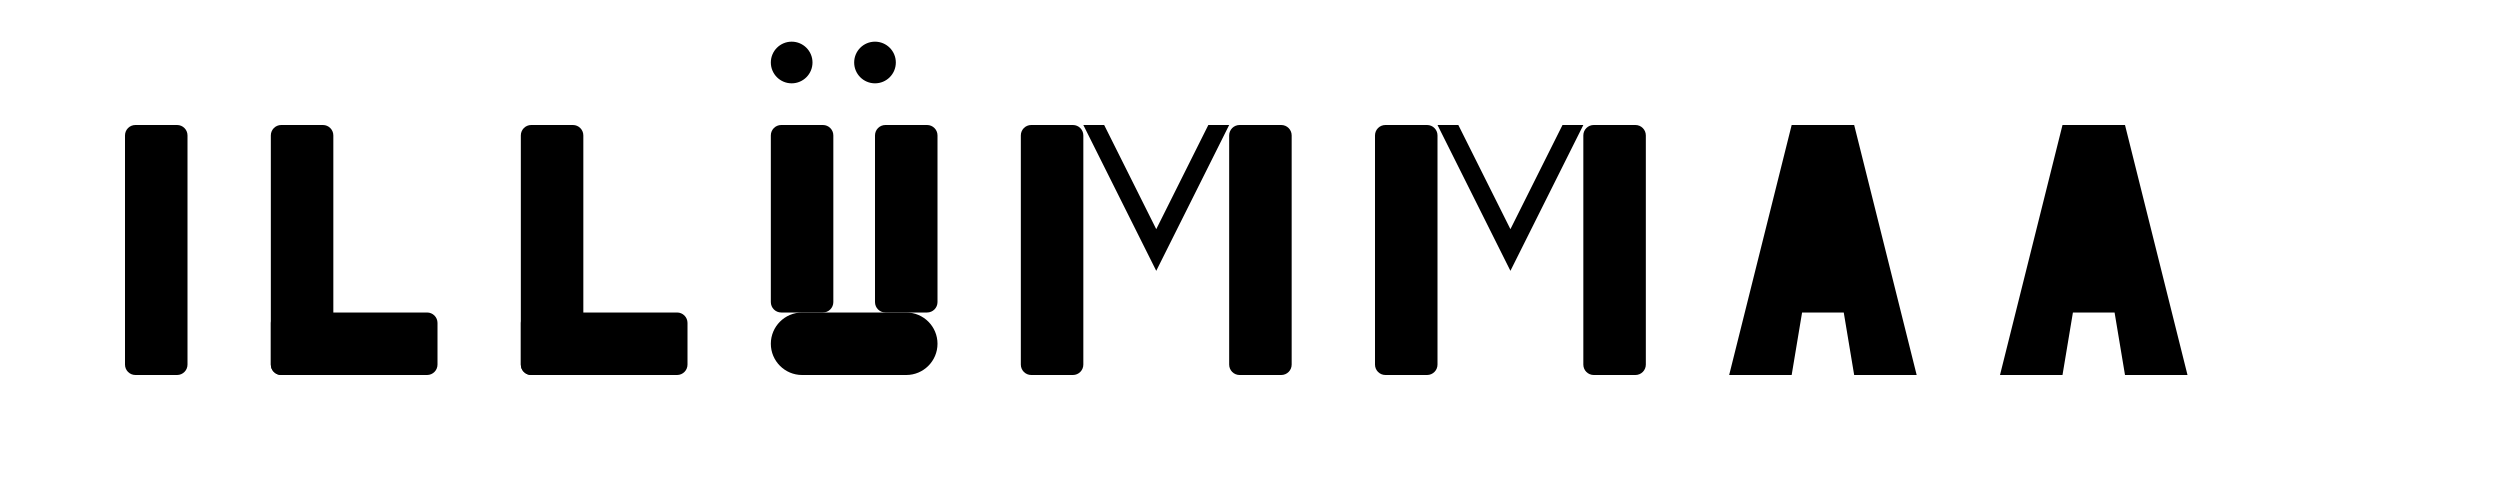
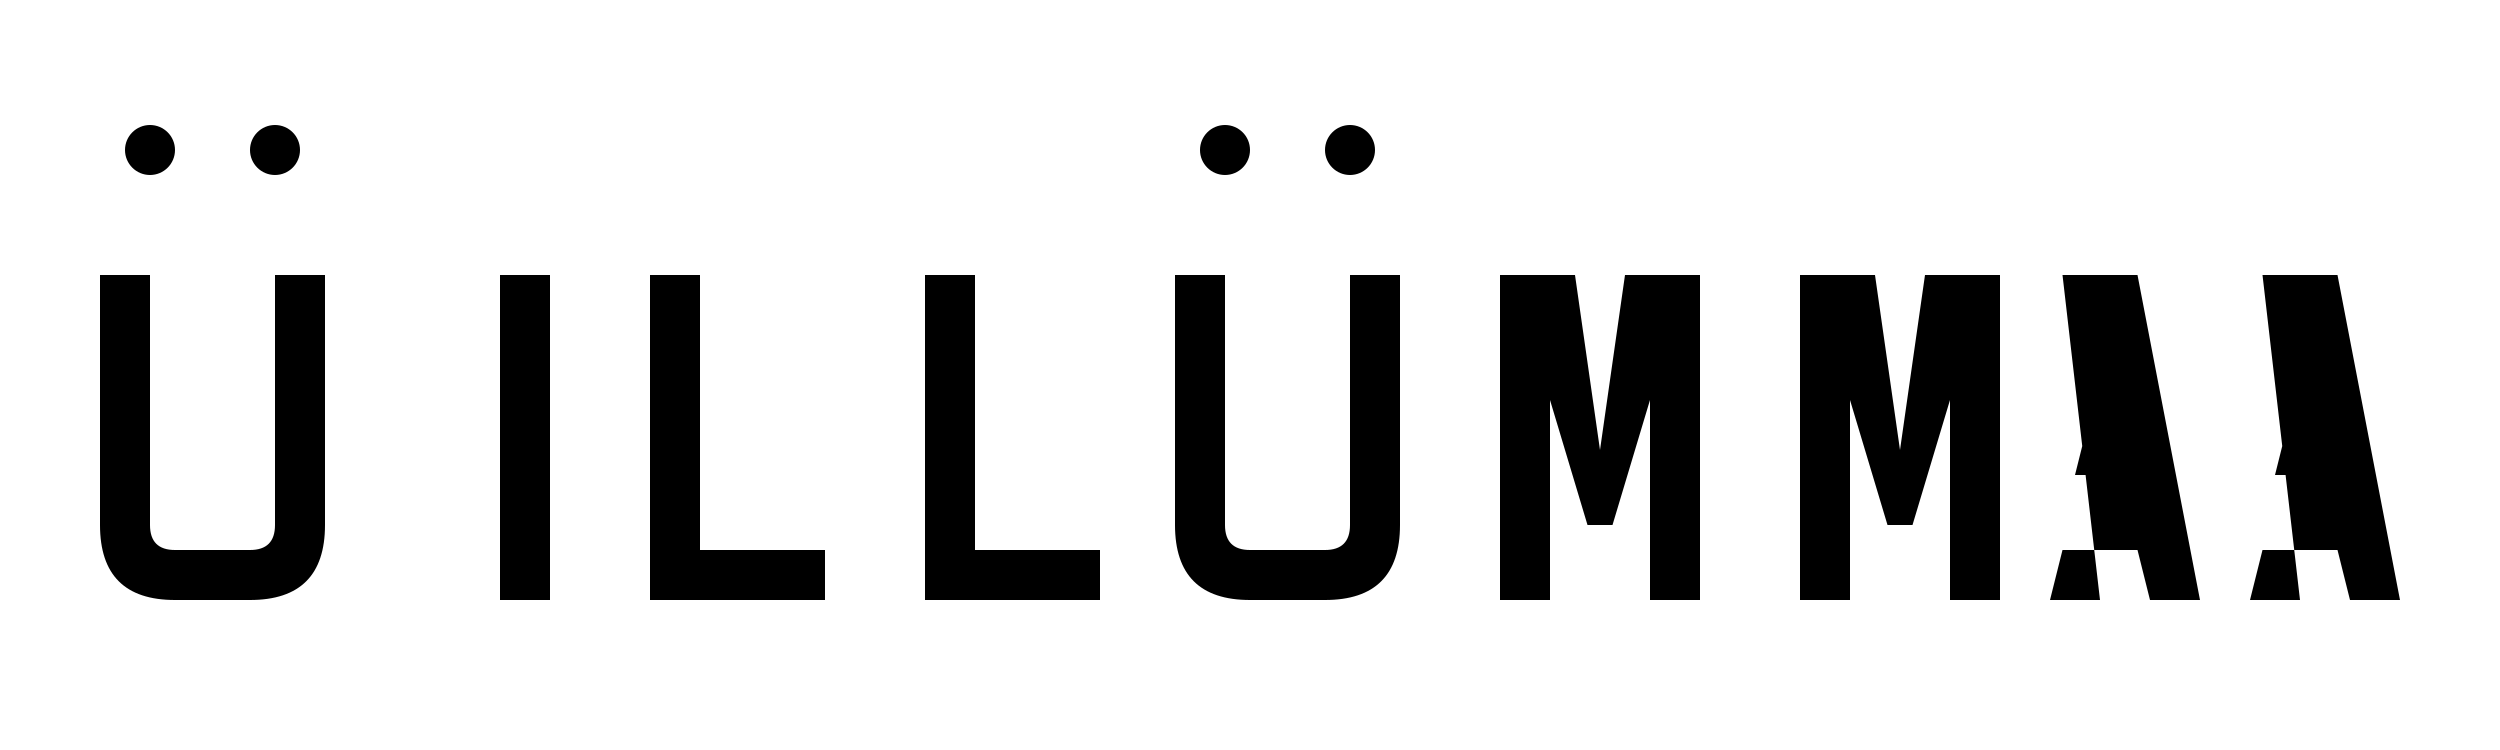
- <svg xmlns="http://www.w3.org/2000/svg" viewBox="0 0 240 48">
+ <svg xmlns="http://www.w3.org/2000/svg" viewBox="0 0 400 120">
  <g fill="currentColor">
-     <rect x="12" y="12" width="6" height="24" rx="1" />
-     <rect x="26" y="12" width="6" height="24" rx="1" />
-     <rect x="26" y="30" width="16" height="6" rx="1" />
-     <rect x="50" y="12" width="6" height="24" rx="1" />
-     <rect x="50" y="30" width="16" height="6" rx="1" />
-     <circle cx="76" cy="6" r="2" />
-     <circle cx="84" cy="6" r="2" />
-     <rect x="74" y="12" width="6" height="18" rx="1" />
-     <rect x="84" y="12" width="6" height="18" rx="1" />
-     <rect x="74" y="30" width="16" height="6" rx="3" />
-     <rect x="98" y="12" width="6" height="24" rx="1" />
-     <rect x="118" y="12" width="6" height="24" rx="1" />
-     <polygon points="104,12 111,26 118,12 116,12 111,22 106,12" />
-     <rect x="132" y="12" width="6" height="24" rx="1" />
-     <rect x="152" y="12" width="6" height="24" rx="1" />
-     <polygon points="138,12 145,26 152,12 150,12 145,22 140,12" />
-     <polygon points="166,36 172,12 178,12 184,36 178,36 177,30 173,30 172,36" />
-     <rect x="174" y="24" width="6" height="4" rx="1" />
-     <polygon points="192,36 198,12 204,12 210,36 204,36 203,30 199,30 198,36" />
-     <rect x="200" y="24" width="6" height="4" rx="1" />
+     <g>
+       <circle cx="24" cy="24" r="4" />
+       <circle cx="44" cy="24" r="4" />
+       <path d="M16 44 L16 84 Q16 96 28 96 L40 96 Q52 96 52 84 L52 44 L44 44 L44 84 Q44 88 40 88 L28 88 Q24 88 24 84 L24 44 Z" />
+     </g>
+     <path d="M80 44 L80 96 L88 96 L88 44 Z" />
+     <path d="M104 44 L104 96 L132 96 L132 88 L112 88 L112 44 Z" />
+     <path d="M148 44 L148 96 L176 96 L176 88 L156 88 L156 44 Z" />
+     <g>
+       <circle cx="196" cy="24" r="4" />
+       <circle cx="216" cy="24" r="4" />
+       <path d="M188 44 L188 84 Q188 96 200 96 L212 96 Q224 96 224 84 L224 44 L216 44 L216 84 Q216 88 212 88 L200 88 Q196 88 196 84 L196 44 Z" />
+     </g>
+     <path d="M240 44 L240 96 L248 96 L248 64 L254 84 L258 84 L264 64 L264 96 L272 96 L272 44 L260 44 L256 72 L252 44 Z" />
+     <path d="M288 44 L288 96 L296 96 L296 64 L302 84 L306 84 L312 64 L312 96 L320 96 L320 44 L308 44 L304 72 L300 44 Z" />
+     <path d="M336 96 L328 96 L330 88 L342 88 L344 96 L352 96 L342 44 L330 44 Z M332 76 L340 76 L336 60 Z" />
+     <path d="M368 96 L360 96 L362 88 L374 88 L376 96 L384 96 L374 44 L362 44 Z M364 76 L372 76 L368 60 Z" />
  </g>
</svg>
